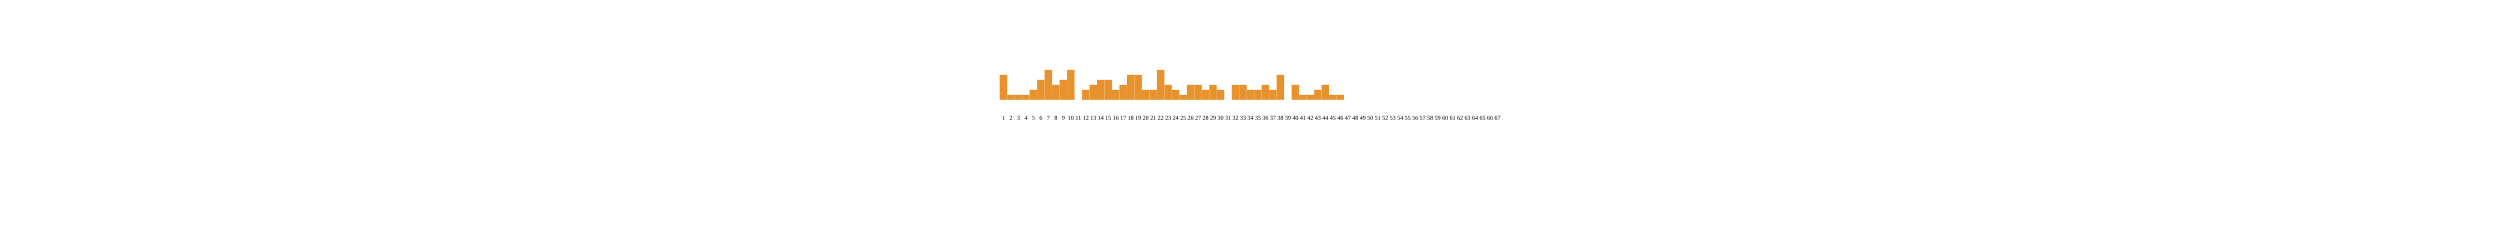
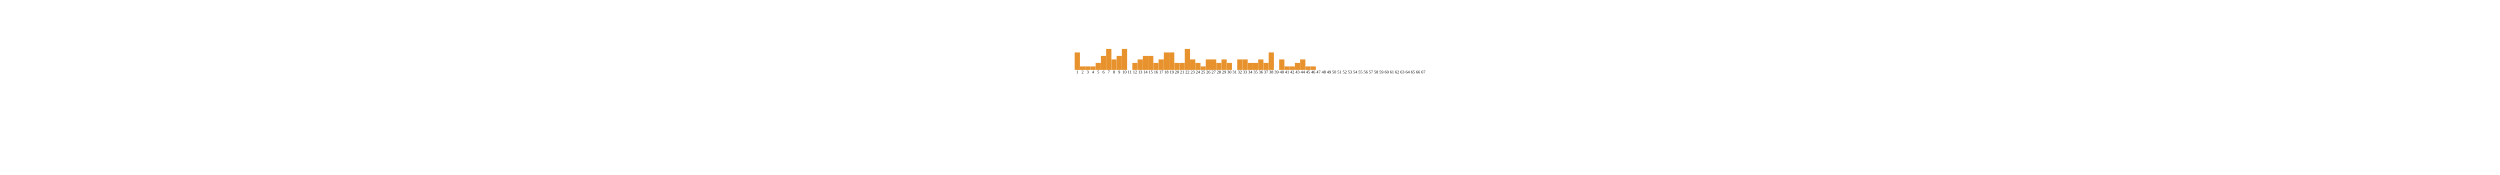
<svg xmlns="http://www.w3.org/2000/svg" width="100%" height="500">
  <rect x="0" y="150" width="15" height="50" fill="#e8922d" />
-   <text x="7.5" y="240" font-size="12" text-anchor="middle" fill="black">1</text>
+   <text x="7.5" y="210" font-size="12" text-anchor="middle" fill="black">1</text>
  <rect x="15" y="190" width="15" height="10" fill="#e8922d" />
-   <text x="22.5" y="240" font-size="12" text-anchor="middle" fill="black">2</text>
+   <text x="22.5" y="210" font-size="12" text-anchor="middle" fill="black">2</text>
  <rect x="30" y="190" width="15" height="10" fill="#e8922d" />
-   <text x="37.5" y="240" font-size="12" text-anchor="middle" fill="black">3</text>
+   <text x="37.5" y="210" font-size="12" text-anchor="middle" fill="black">3</text>
  <rect x="45" y="190" width="15" height="10" fill="#e8922d" />
-   <text x="52.5" y="240" font-size="12" text-anchor="middle" fill="black">4</text>
+   <text x="52.5" y="210" font-size="12" text-anchor="middle" fill="black">4</text>
  <rect x="60" y="180" width="15" height="20" fill="#e8922d" />
-   <text x="67.5" y="240" font-size="12" text-anchor="middle" fill="black">5</text>
+   <text x="67.5" y="210" font-size="12" text-anchor="middle" fill="black">5</text>
  <rect x="75" y="160" width="15" height="40" fill="#e8922d" />
-   <text x="82.5" y="240" font-size="12" text-anchor="middle" fill="black">6</text>
+   <text x="82.5" y="210" font-size="12" text-anchor="middle" fill="black">6</text>
  <rect x="90" y="140" width="15" height="60" fill="#e8922d" />
-   <text x="97.5" y="240" font-size="12" text-anchor="middle" fill="black">7</text>
+   <text x="97.5" y="210" font-size="12" text-anchor="middle" fill="black">7</text>
  <rect x="105" y="170" width="15" height="30" fill="#e8922d" />
-   <text x="112.5" y="240" font-size="12" text-anchor="middle" fill="black">8</text>
+   <text x="112.5" y="210" font-size="12" text-anchor="middle" fill="black">8</text>
  <rect x="120" y="160" width="15" height="40" fill="#e8922d" />
-   <text x="127.5" y="240" font-size="12" text-anchor="middle" fill="black">9</text>
+   <text x="127.5" y="210" font-size="12" text-anchor="middle" fill="black">9</text>
  <rect x="135" y="140" width="15" height="60" fill="#e8922d" />
-   <text x="142.5" y="240" font-size="12" text-anchor="middle" fill="black">10</text>
+   <text x="142.5" y="210" font-size="12" text-anchor="middle" fill="black">10</text>
  <rect x="150" y="200" width="15" height="0" fill="#e8922d" />
-   <text x="157.5" y="240" font-size="12" text-anchor="middle" fill="black">11</text>
+   <text x="157.5" y="210" font-size="12" text-anchor="middle" fill="black">11</text>
  <rect x="165" y="180" width="15" height="20" fill="#e8922d" />
-   <text x="172.5" y="240" font-size="12" text-anchor="middle" fill="black">12</text>
+   <text x="172.5" y="210" font-size="12" text-anchor="middle" fill="black">12</text>
  <rect x="180" y="170" width="15" height="30" fill="#e8922d" />
-   <text x="187.5" y="240" font-size="12" text-anchor="middle" fill="black">13</text>
+   <text x="187.5" y="210" font-size="12" text-anchor="middle" fill="black">13</text>
  <rect x="195" y="160" width="15" height="40" fill="#e8922d" />
-   <text x="202.5" y="240" font-size="12" text-anchor="middle" fill="black">14</text>
+   <text x="202.5" y="210" font-size="12" text-anchor="middle" fill="black">14</text>
  <rect x="210" y="160" width="15" height="40" fill="#e8922d" />
-   <text x="217.5" y="240" font-size="12" text-anchor="middle" fill="black">15</text>
+   <text x="217.5" y="210" font-size="12" text-anchor="middle" fill="black">15</text>
  <rect x="225" y="180" width="15" height="20" fill="#e8922d" />
-   <text x="232.5" y="240" font-size="12" text-anchor="middle" fill="black">16</text>
+   <text x="232.5" y="210" font-size="12" text-anchor="middle" fill="black">16</text>
  <rect x="240" y="170" width="15" height="30" fill="#e8922d" />
-   <text x="247.5" y="240" font-size="12" text-anchor="middle" fill="black">17</text>
+   <text x="247.5" y="210" font-size="12" text-anchor="middle" fill="black">17</text>
  <rect x="255" y="150" width="15" height="50" fill="#e8922d" />
-   <text x="262.5" y="240" font-size="12" text-anchor="middle" fill="black">18</text>
+   <text x="262.5" y="210" font-size="12" text-anchor="middle" fill="black">18</text>
  <rect x="270" y="150" width="15" height="50" fill="#e8922d" />
-   <text x="277.5" y="240" font-size="12" text-anchor="middle" fill="black">19</text>
+   <text x="277.5" y="210" font-size="12" text-anchor="middle" fill="black">19</text>
  <rect x="285" y="180" width="15" height="20" fill="#e8922d" />
-   <text x="292.5" y="240" font-size="12" text-anchor="middle" fill="black">20</text>
+   <text x="292.5" y="210" font-size="12" text-anchor="middle" fill="black">20</text>
  <rect x="300" y="180" width="15" height="20" fill="#e8922d" />
-   <text x="307.5" y="240" font-size="12" text-anchor="middle" fill="black">21</text>
+   <text x="307.5" y="210" font-size="12" text-anchor="middle" fill="black">21</text>
  <rect x="315" y="140" width="15" height="60" fill="#e8922d" />
-   <text x="322.5" y="240" font-size="12" text-anchor="middle" fill="black">22</text>
+   <text x="322.5" y="210" font-size="12" text-anchor="middle" fill="black">22</text>
  <rect x="330" y="170" width="15" height="30" fill="#e8922d" />
-   <text x="337.5" y="240" font-size="12" text-anchor="middle" fill="black">23</text>
+   <text x="337.5" y="210" font-size="12" text-anchor="middle" fill="black">23</text>
  <rect x="345" y="180" width="15" height="20" fill="#e8922d" />
-   <text x="352.5" y="240" font-size="12" text-anchor="middle" fill="black">24</text>
+   <text x="352.5" y="210" font-size="12" text-anchor="middle" fill="black">24</text>
  <rect x="360" y="190" width="15" height="10" fill="#e8922d" />
-   <text x="367.5" y="240" font-size="12" text-anchor="middle" fill="black">25</text>
+   <text x="367.5" y="210" font-size="12" text-anchor="middle" fill="black">25</text>
  <rect x="375" y="170" width="15" height="30" fill="#e8922d" />
-   <text x="382.5" y="240" font-size="12" text-anchor="middle" fill="black">26</text>
+   <text x="382.5" y="210" font-size="12" text-anchor="middle" fill="black">26</text>
  <rect x="390" y="170" width="15" height="30" fill="#e8922d" />
-   <text x="397.5" y="240" font-size="12" text-anchor="middle" fill="black">27</text>
+   <text x="397.5" y="210" font-size="12" text-anchor="middle" fill="black">27</text>
  <rect x="405" y="180" width="15" height="20" fill="#e8922d" />
-   <text x="412.5" y="240" font-size="12" text-anchor="middle" fill="black">28</text>
+   <text x="412.5" y="210" font-size="12" text-anchor="middle" fill="black">28</text>
  <rect x="420" y="170" width="15" height="30" fill="#e8922d" />
-   <text x="427.5" y="240" font-size="12" text-anchor="middle" fill="black">29</text>
+   <text x="427.5" y="210" font-size="12" text-anchor="middle" fill="black">29</text>
  <rect x="435" y="180" width="15" height="20" fill="#e8922d" />
-   <text x="442.5" y="240" font-size="12" text-anchor="middle" fill="black">30</text>
+   <text x="442.5" y="210" font-size="12" text-anchor="middle" fill="black">30</text>
  <rect x="450" y="200" width="15" height="0" fill="#e8922d" />
-   <text x="457.5" y="240" font-size="12" text-anchor="middle" fill="black">31</text>
+   <text x="457.5" y="210" font-size="12" text-anchor="middle" fill="black">31</text>
  <rect x="465" y="170" width="15" height="30" fill="#e8922d" />
-   <text x="472.5" y="240" font-size="12" text-anchor="middle" fill="black">32</text>
+   <text x="472.5" y="210" font-size="12" text-anchor="middle" fill="black">32</text>
  <rect x="480" y="170" width="15" height="30" fill="#e8922d" />
-   <text x="487.5" y="240" font-size="12" text-anchor="middle" fill="black">33</text>
+   <text x="487.5" y="210" font-size="12" text-anchor="middle" fill="black">33</text>
  <rect x="495" y="180" width="15" height="20" fill="#e8922d" />
-   <text x="502.5" y="240" font-size="12" text-anchor="middle" fill="black">34</text>
+   <text x="502.5" y="210" font-size="12" text-anchor="middle" fill="black">34</text>
  <rect x="510" y="180" width="15" height="20" fill="#e8922d" />
-   <text x="517.5" y="240" font-size="12" text-anchor="middle" fill="black">35</text>
+   <text x="517.5" y="210" font-size="12" text-anchor="middle" fill="black">35</text>
  <rect x="525" y="170" width="15" height="30" fill="#e8922d" />
-   <text x="532.5" y="240" font-size="12" text-anchor="middle" fill="black">36</text>
+   <text x="532.5" y="210" font-size="12" text-anchor="middle" fill="black">36</text>
  <rect x="540" y="180" width="15" height="20" fill="#e8922d" />
-   <text x="547.5" y="240" font-size="12" text-anchor="middle" fill="black">37</text>
+   <text x="547.5" y="210" font-size="12" text-anchor="middle" fill="black">37</text>
  <rect x="555" y="150" width="15" height="50" fill="#e8922d" />
-   <text x="562.5" y="240" font-size="12" text-anchor="middle" fill="black">38</text>
+   <text x="562.5" y="210" font-size="12" text-anchor="middle" fill="black">38</text>
  <rect x="570" y="200" width="15" height="0" fill="#e8922d" />
-   <text x="577.5" y="240" font-size="12" text-anchor="middle" fill="black">39</text>
+   <text x="577.5" y="210" font-size="12" text-anchor="middle" fill="black">39</text>
  <rect x="585" y="170" width="15" height="30" fill="#e8922d" />
-   <text x="592.5" y="240" font-size="12" text-anchor="middle" fill="black">40</text>
+   <text x="592.5" y="210" font-size="12" text-anchor="middle" fill="black">40</text>
  <rect x="600" y="190" width="15" height="10" fill="#e8922d" />
-   <text x="607.5" y="240" font-size="12" text-anchor="middle" fill="black">41</text>
+   <text x="607.5" y="210" font-size="12" text-anchor="middle" fill="black">41</text>
  <rect x="615" y="190" width="15" height="10" fill="#e8922d" />
-   <text x="622.5" y="240" font-size="12" text-anchor="middle" fill="black">42</text>
+   <text x="622.5" y="210" font-size="12" text-anchor="middle" fill="black">42</text>
  <rect x="630" y="180" width="15" height="20" fill="#e8922d" />
-   <text x="637.5" y="240" font-size="12" text-anchor="middle" fill="black">43</text>
+   <text x="637.5" y="210" font-size="12" text-anchor="middle" fill="black">43</text>
  <rect x="645" y="170" width="15" height="30" fill="#e8922d" />
-   <text x="652.5" y="240" font-size="12" text-anchor="middle" fill="black">44</text>
+   <text x="652.5" y="210" font-size="12" text-anchor="middle" fill="black">44</text>
  <rect x="660" y="190" width="15" height="10" fill="#e8922d" />
-   <text x="667.5" y="240" font-size="12" text-anchor="middle" fill="black">45</text>
+   <text x="667.5" y="210" font-size="12" text-anchor="middle" fill="black">45</text>
  <rect x="675" y="190" width="15" height="10" fill="#e8922d" />
-   <text x="682.5" y="240" font-size="12" text-anchor="middle" fill="black">46</text>
+   <text x="682.5" y="210" font-size="12" text-anchor="middle" fill="black">46</text>
  <rect x="690" y="200" width="15" height="0" fill="#e8922d" />
-   <text x="697.5" y="240" font-size="12" text-anchor="middle" fill="black">47</text>
+   <text x="697.5" y="210" font-size="12" text-anchor="middle" fill="black">47</text>
  <rect x="705" y="200" width="15" height="0" fill="#e8922d" />
-   <text x="712.5" y="240" font-size="12" text-anchor="middle" fill="black">48</text>
+   <text x="712.5" y="210" font-size="12" text-anchor="middle" fill="black">48</text>
  <rect x="720" y="200" width="15" height="0" fill="#e8922d" />
-   <text x="727.5" y="240" font-size="12" text-anchor="middle" fill="black">49</text>
+   <text x="727.5" y="210" font-size="12" text-anchor="middle" fill="black">49</text>
  <rect x="735" y="200" width="15" height="0" fill="#e8922d" />
-   <text x="742.5" y="240" font-size="12" text-anchor="middle" fill="black">50</text>
+   <text x="742.5" y="210" font-size="12" text-anchor="middle" fill="black">50</text>
  <rect x="750" y="200" width="15" height="0" fill="#e8922d" />
-   <text x="757.5" y="240" font-size="12" text-anchor="middle" fill="black">51</text>
+   <text x="757.5" y="210" font-size="12" text-anchor="middle" fill="black">51</text>
  <rect x="765" y="200" width="15" height="0" fill="#e8922d" />
-   <text x="772.5" y="240" font-size="12" text-anchor="middle" fill="black">52</text>
+   <text x="772.5" y="210" font-size="12" text-anchor="middle" fill="black">52</text>
  <rect x="780" y="200" width="15" height="0" fill="#e8922d" />
-   <text x="787.5" y="240" font-size="12" text-anchor="middle" fill="black">53</text>
+   <text x="787.5" y="210" font-size="12" text-anchor="middle" fill="black">53</text>
  <rect x="795" y="200" width="15" height="0" fill="#e8922d" />
-   <text x="802.5" y="240" font-size="12" text-anchor="middle" fill="black">54</text>
+   <text x="802.5" y="210" font-size="12" text-anchor="middle" fill="black">54</text>
  <rect x="810" y="200" width="15" height="0" fill="#e8922d" />
-   <text x="817.5" y="240" font-size="12" text-anchor="middle" fill="black">55</text>
+   <text x="817.5" y="210" font-size="12" text-anchor="middle" fill="black">55</text>
  <rect x="825" y="200" width="15" height="0" fill="#e8922d" />
-   <text x="832.5" y="240" font-size="12" text-anchor="middle" fill="black">56</text>
+   <text x="832.5" y="210" font-size="12" text-anchor="middle" fill="black">56</text>
  <rect x="840" y="200" width="15" height="0" fill="#e8922d" />
-   <text x="847.5" y="240" font-size="12" text-anchor="middle" fill="black">57</text>
+   <text x="847.5" y="210" font-size="12" text-anchor="middle" fill="black">57</text>
  <rect x="855" y="200" width="15" height="0" fill="#e8922d" />
-   <text x="862.5" y="240" font-size="12" text-anchor="middle" fill="black">58</text>
+   <text x="862.5" y="210" font-size="12" text-anchor="middle" fill="black">58</text>
  <rect x="870" y="200" width="15" height="0" fill="#e8922d" />
-   <text x="877.5" y="240" font-size="12" text-anchor="middle" fill="black">59</text>
+   <text x="877.5" y="210" font-size="12" text-anchor="middle" fill="black">59</text>
  <rect x="885" y="200" width="15" height="0" fill="#e8922d" />
-   <text x="892.5" y="240" font-size="12" text-anchor="middle" fill="black">60</text>
+   <text x="892.5" y="210" font-size="12" text-anchor="middle" fill="black">60</text>
  <rect x="900" y="200" width="15" height="0" fill="#e8922d" />
-   <text x="907.5" y="240" font-size="12" text-anchor="middle" fill="black">61</text>
+   <text x="907.5" y="210" font-size="12" text-anchor="middle" fill="black">61</text>
  <rect x="915" y="200" width="15" height="0" fill="#e8922d" />
-   <text x="922.5" y="240" font-size="12" text-anchor="middle" fill="black">62</text>
+   <text x="922.5" y="210" font-size="12" text-anchor="middle" fill="black">62</text>
  <rect x="930" y="200" width="15" height="0" fill="#e8922d" />
-   <text x="937.5" y="240" font-size="12" text-anchor="middle" fill="black">63</text>
+   <text x="937.5" y="210" font-size="12" text-anchor="middle" fill="black">63</text>
  <rect x="945" y="200" width="15" height="0" fill="#e8922d" />
-   <text x="952.5" y="240" font-size="12" text-anchor="middle" fill="black">64</text>
+   <text x="952.5" y="210" font-size="12" text-anchor="middle" fill="black">64</text>
  <rect x="960" y="200" width="15" height="0" fill="#e8922d" />
-   <text x="967.5" y="240" font-size="12" text-anchor="middle" fill="black">65</text>
+   <text x="967.5" y="210" font-size="12" text-anchor="middle" fill="black">65</text>
  <rect x="975" y="200" width="15" height="0" fill="#e8922d" />
-   <text x="982.5" y="240" font-size="12" text-anchor="middle" fill="black">66</text>
+   <text x="982.5" y="210" font-size="12" text-anchor="middle" fill="black">66</text>
  <rect x="990" y="200" width="15" height="0" fill="#e8922d" />
-   <text x="997.5" y="240" font-size="12" text-anchor="middle" fill="black">67</text>
+   <text x="997.5" y="210" font-size="12" text-anchor="middle" fill="black">67</text>
</svg>
